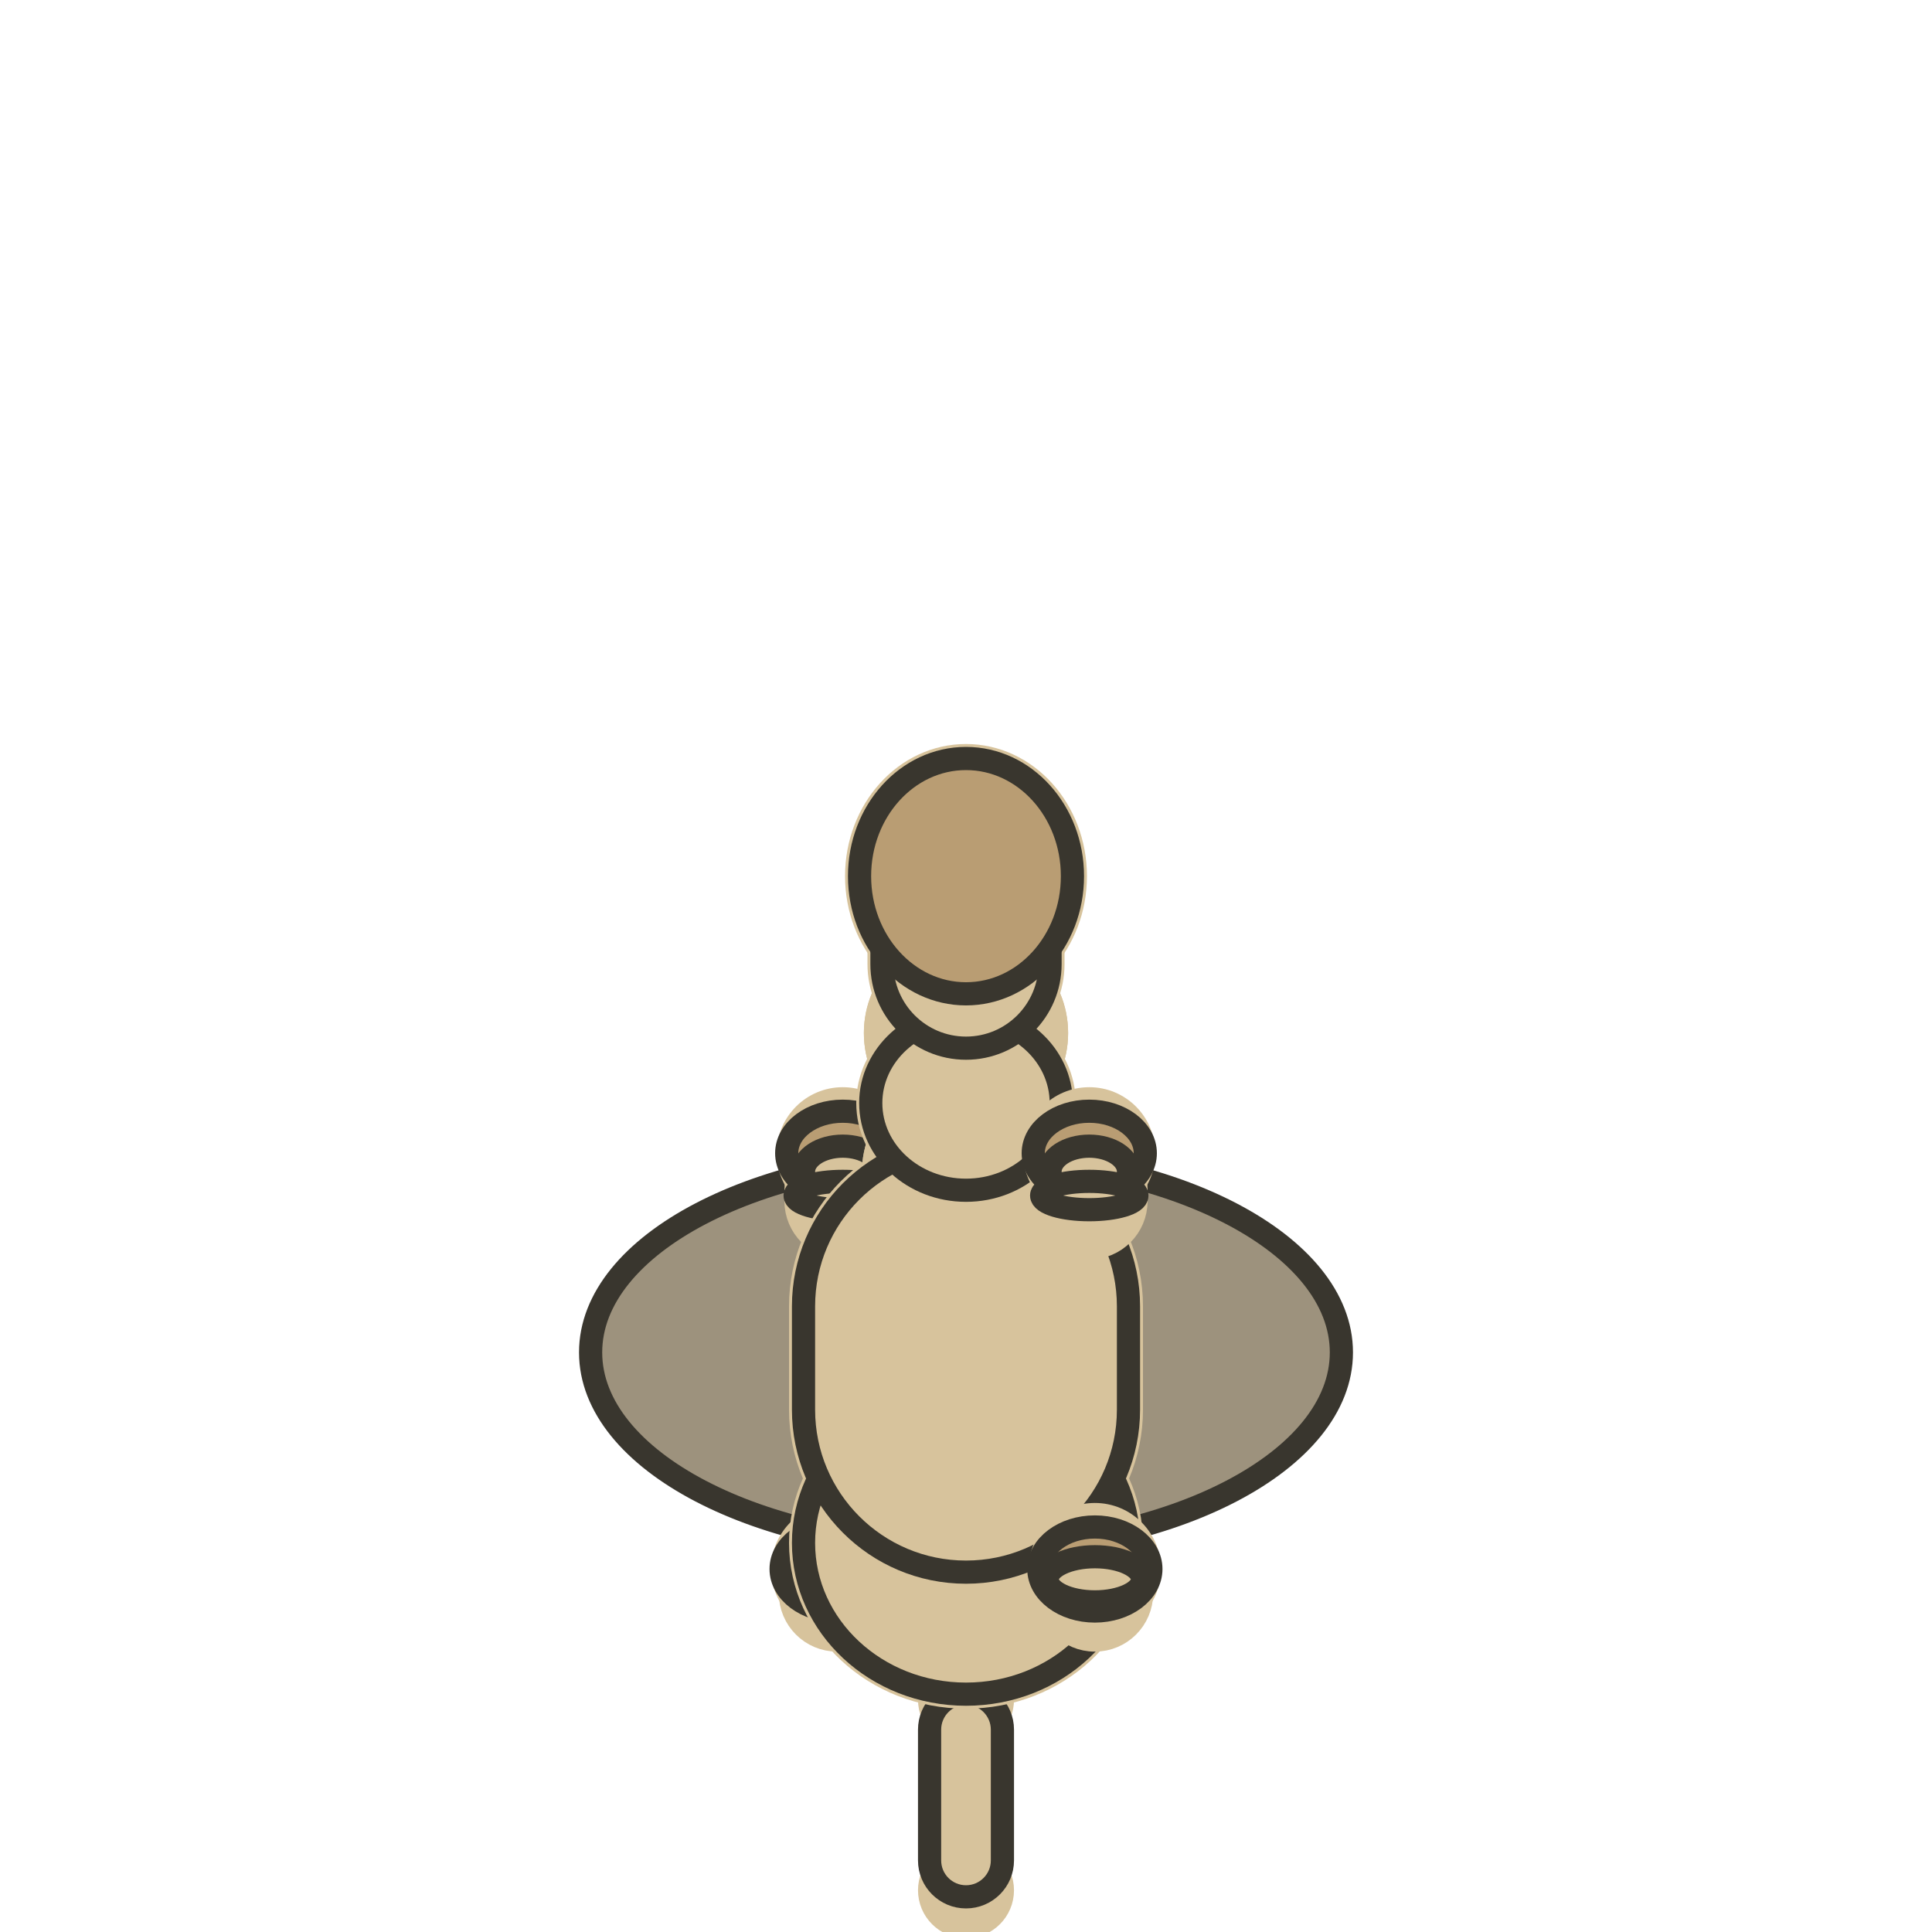
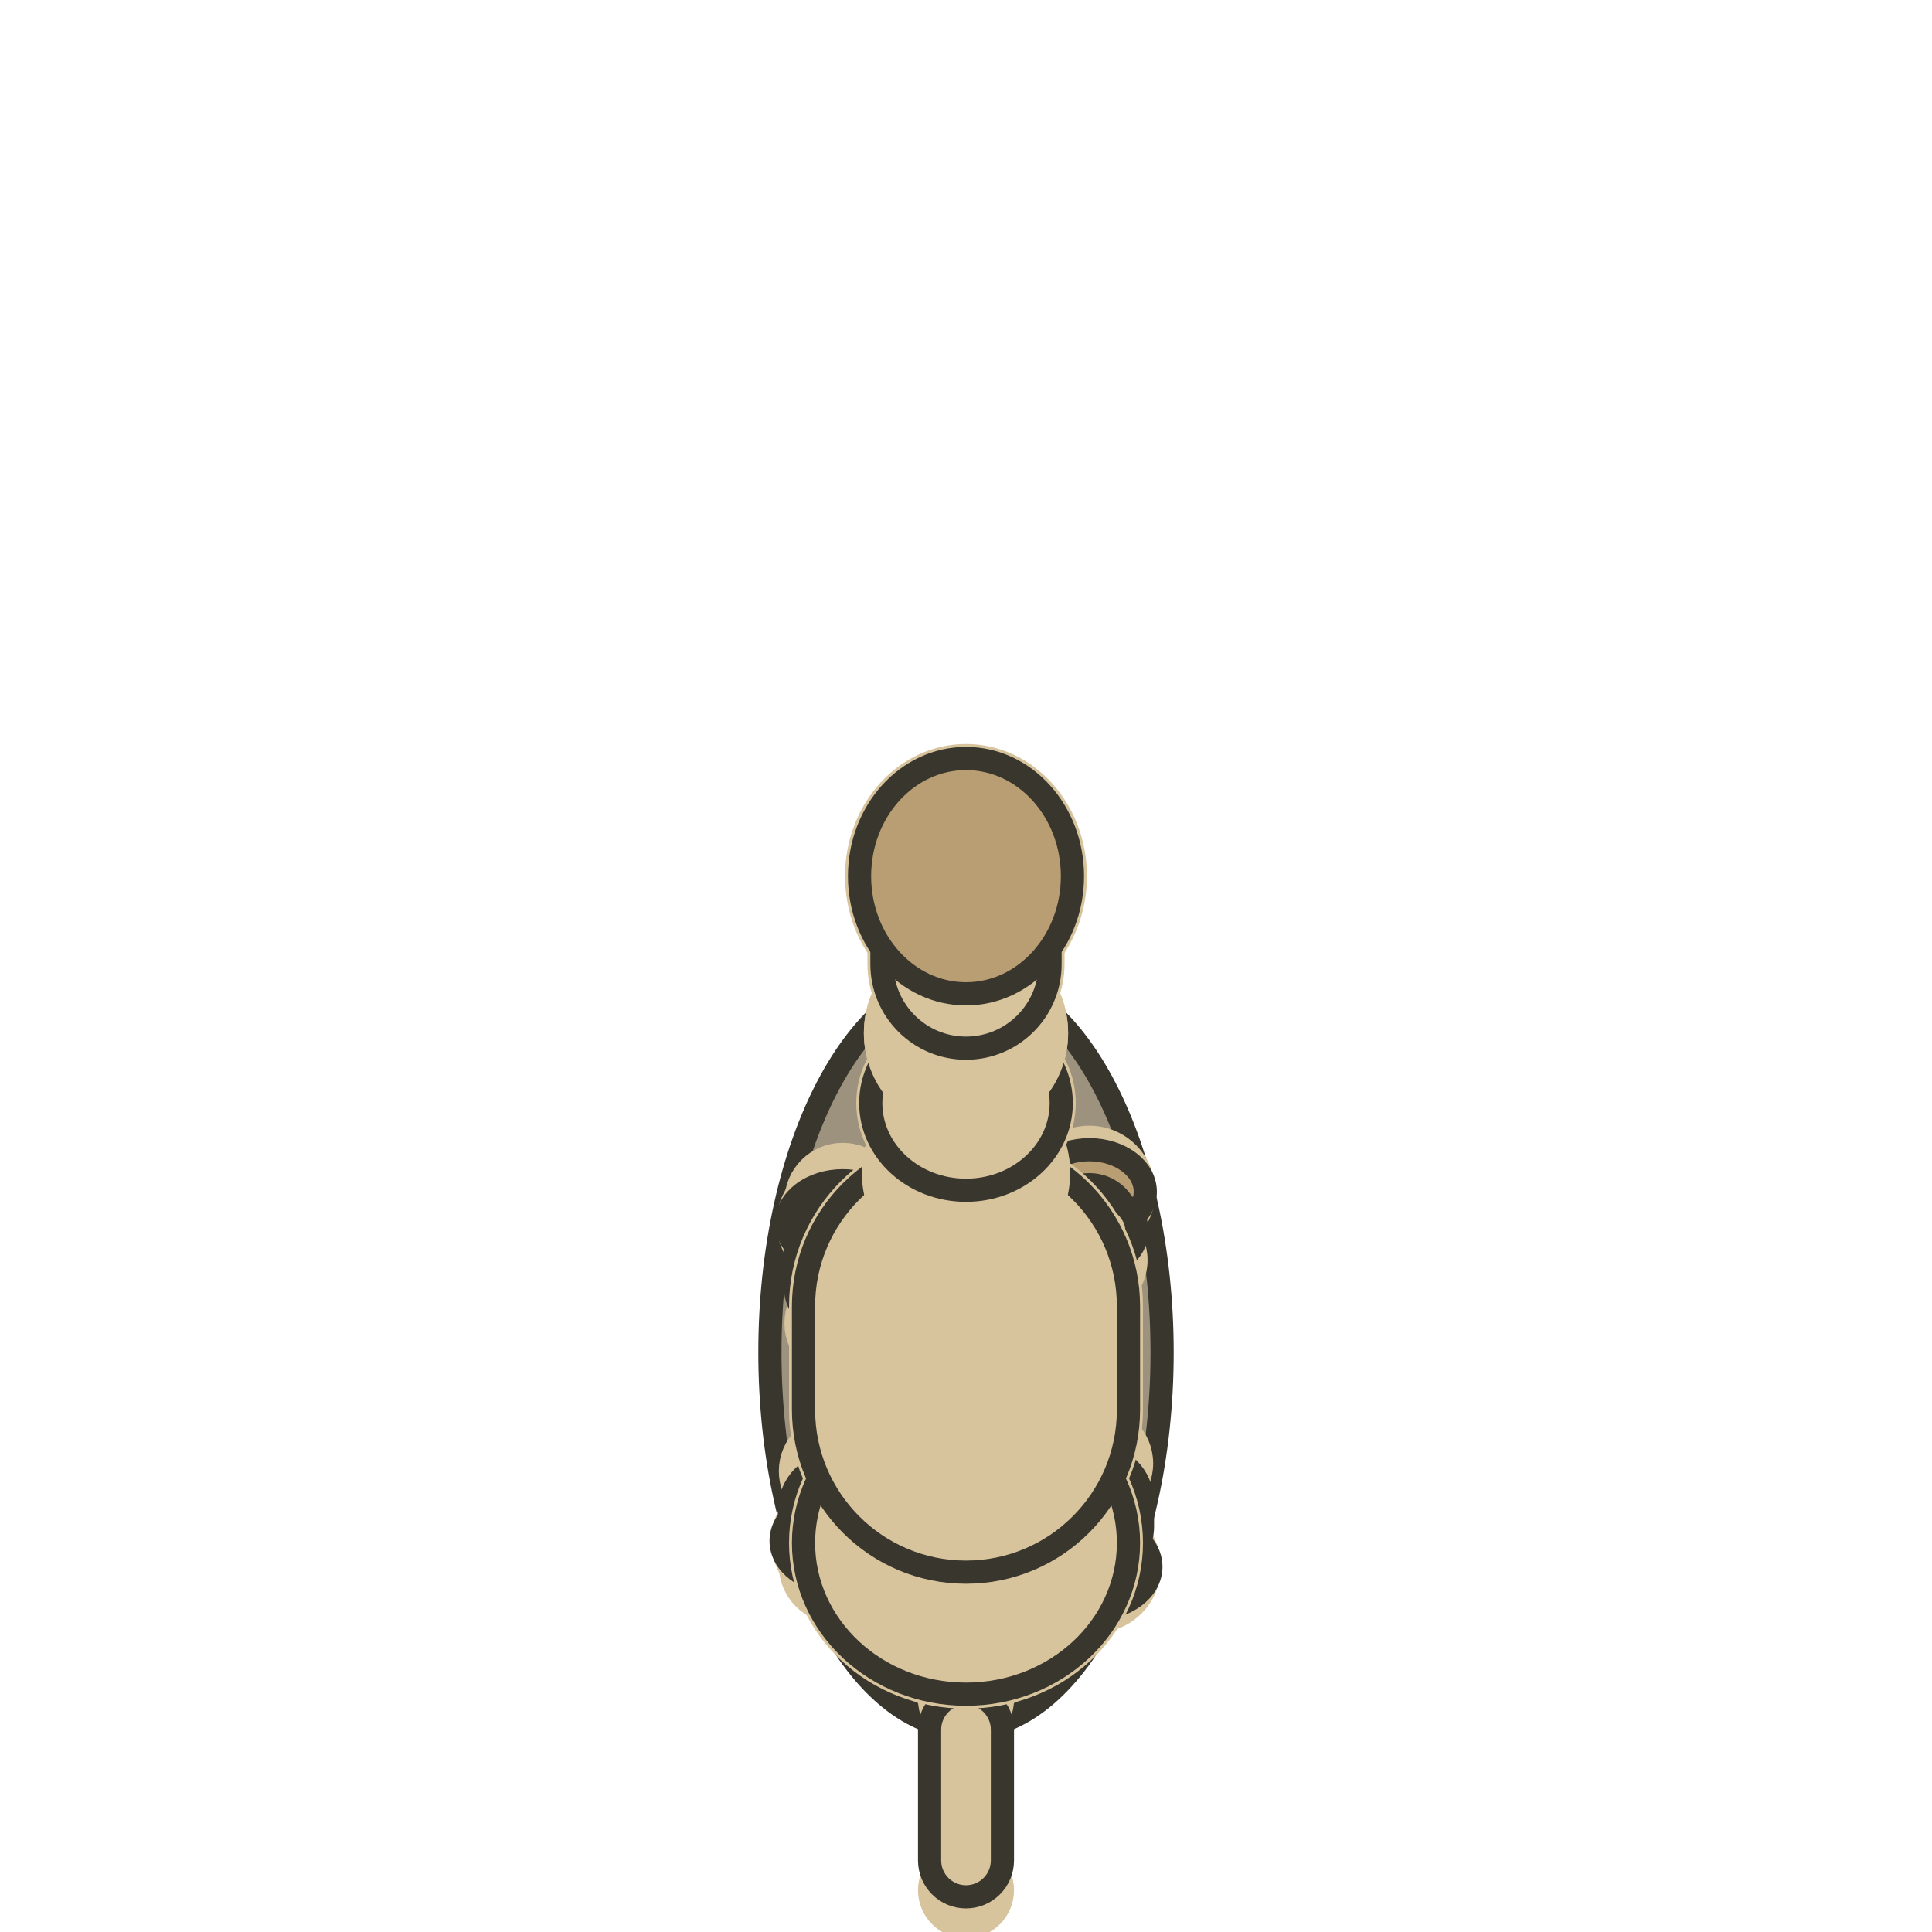
<svg xmlns="http://www.w3.org/2000/svg" viewBox="0 0 100 100">
  <style>.paperPlate{fill:#d7c39c;stroke:#39362e;stroke-width:1.2;vector-effect:non-scaling-stroke}.plateShade{fill:#b99d73}.paperPlate[data-palette-role="shadow"]{fill:#9d927d}.coreOccluderCell,.jointGasket{fill:#d7c39c;stroke:#d7c39c;stroke-width:1.5;vector-effect:non-scaling-stroke}.faceEye{fill:#fffdf7;stroke:#39362e;stroke-width:.8}.faceNose,.wingMembrane{fill:#b99d73;stroke:#39362e;stroke-width:.8;stroke-linejoin:round}</style>
  <g id="groundShadowGroup" data-compositing-group="ground shadow">
-     <ellipse id="castShadow" class="paperPlate" data-palette-role="shadow" cx="50" cy="70" rx="19.43" ry="10.15" />
+     <ellipse id="castShadow" class="paperPlate" data-palette-role="shadow" cx="0" cy="0" rx="19.43" ry="10.15" transform="matrix(0 -1 1 0 50 70)" />
  </g>
  <g id="cameraFarAppendagesGroup" data-compositing-group="camera-far appendages">
-     <circle id="farRearPawGasket" class="jointGasket" data-palette-role="base" cx="43.33" cy="81.211" r="2.668" />
-     <circle id="farFrontPawGasket" class="jointGasket" data-palette-role="base" cx="43.62" cy="59.691" r="2.668" />
-     <circle id="farRearKneeGasket" class="jointGasket" data-palette-role="base" cx="43.33" cy="82.47" r="2.268" />
-     <circle id="farFrontKneeGasket" class="jointGasket" data-palette-role="base" cx="43.62" cy="61.59" r="2.268" />
+     <circle id="nearFrontPawGasket" class="jointGasket" data-palette-role="base" cx="56.38" cy="61.683" r="2.668" />
+     <circle id="farRearPawGasket" class="jointGasket" data-palette-role="base" cx="43.33" cy="79.756" r="2.668" />
+     <circle id="nearRearPawGasket" class="jointGasket" data-palette-role="base" cx="56.67" cy="81.094" r="2.668" />
+     <circle id="farFrontPawGasket" class="jointGasket" data-palette-role="base" cx="43.62" cy="63.289" r="2.668" />
+     <circle id="farRearHockGasket" class="jointGasket" data-palette-role="base" cx="43.33" cy="80.614" r="1.868" />
+     <circle id="nearRearHockGasket" class="jointGasket" data-palette-role="base" cx="56.67" cy="81.952" r="1.868" />
+     <circle id="nearFrontKneeGasket" class="jointGasket" data-palette-role="base" cx="56.38" cy="65.228" r="2.268" />
+     <circle id="farRearKneeGasket" class="jointGasket" data-palette-role="base" cx="43.33" cy="76.145" r="2.268" />
+     <circle id="farFrontKneeGasket" class="jointGasket" data-palette-role="base" cx="43.62" cy="68.498" r="2.268" />
+     <circle id="nearRearKneeGasket" class="jointGasket" data-palette-role="base" cx="56.67" cy="75.745" r="2.268" />
    <circle id="tailTipGasket" class="jointGasket" data-palette-role="secondary" cx="50" cy="97.84" r="1.734" />
    <circle id="farRearHipGasket" class="jointGasket" data-palette-role="base" cx="43.33" cy="81.02" r="2.268" />
+     <circle id="nearRearHipGasket" class="jointGasket" data-palette-role="base" cx="56.67" cy="81.02" r="2.268" />
    <circle id="tailBaseGasket" class="jointGasket" data-palette-role="secondary" cx="50" cy="87.98" r="1.734" />
    <circle id="farFrontHipGasket" class="jointGasket" data-palette-role="base" cx="43.62" cy="62.17" r="2.268" />
-     <ellipse id="farRearPawPlate" class="paperPlate plateShade" data-palette-role="hoof" cx="43.33" cy="81.211" rx="2.9" ry="2.175" />
-     <rect id="farRearLowerPlate" class="paperPlate" data-palette-role="base" x="42.965" y="80.44" width="1.989" height="4.06" rx="2.03" transform="rotate(-90 43.33 82.47)" />
-     <ellipse id="farFrontPawPlate" class="paperPlate plateShade" data-palette-role="hoof" cx="43.62" cy="59.691" rx="2.9" ry="2.175" />
-     <rect id="farFrontLowerPlate" class="paperPlate" data-palette-role="base" x="43.255" y="59.56" width="2.63" height="4.06" rx="2.03" transform="rotate(-90 43.62 61.59)" />
-     <rect id="farRearUpperPlate" class="paperPlate" data-palette-role="base" x="42.886" y="78.555" width="2.337" height="4.93" rx="2.465" transform="rotate(90 43.33 81.02)" />
-     <rect id="farFrontUpperPlate" class="paperPlate" data-palette-role="base" x="43.176" y="59.705" width="1.467" height="4.93" rx="2.465" transform="rotate(-90 43.62 62.17)" />
+     <circle id="nearFrontHipGasket" class="jointGasket" data-palette-role="base" cx="56.38" cy="62.17" r="2.268" />
+     <ellipse id="nearFrontPawPlate" class="paperPlate plateShade" data-palette-role="hoof" cx="56.38" cy="61.683" rx="2.9" ry="2.175" />
+     <ellipse id="farRearPawPlate" class="paperPlate plateShade" data-palette-role="hoof" cx="43.33" cy="79.756" rx="2.9" ry="2.175" />
+     <rect id="nearFrontLowerPlate" class="paperPlate" data-palette-role="base" x="56.015" y="63.198" width="4.276" height="4.06" rx="2.03" transform="rotate(-90 56.38 65.228)" />
+     <rect id="farRearPasternPlate" class="paperPlate" data-palette-role="base" x="43.045" y="79.031" width="1.428" height="3.167" rx="1.583" transform="rotate(-90 43.33 80.614)" />
+     <ellipse id="nearRearPawPlate" class="paperPlate plateShade" data-palette-role="hoof" cx="56.67" cy="81.094" rx="2.9" ry="2.175" />
+     <rect id="nearRearPasternPlate" class="paperPlate" data-palette-role="base" x="56.385" y="80.369" width="1.428" height="3.167" rx="1.583" transform="rotate(-90 56.67 81.95222)" />
+     <ellipse id="farFrontPawPlate" class="paperPlate plateShade" data-palette-role="hoof" cx="43.62" cy="63.289" rx="2.9" ry="2.175" />
+     <rect id="farFrontLowerPlate" class="paperPlate" data-palette-role="base" x="43.255" y="66.468" width="5.941" height="4.06" rx="2.03" transform="rotate(-90 43.62 68.49839)" />
+     <rect id="farRearLowerPlate" class="paperPlate" data-palette-role="base" x="42.965" y="74.115" width="5.2" height="4.06" rx="2.03" transform="rotate(90 43.33 76.14487)" />
+     <rect id="nearRearLowerPlate" class="paperPlate" data-palette-role="base" x="56.305" y="73.715" width="6.938" height="4.06" rx="2.03" transform="rotate(90 56.67 75.74485)" />
+     <rect id="nearFrontUpperPlate" class="paperPlate" data-palette-role="base" x="55.936" y="59.705" width="3.945" height="4.93" rx="2.465" transform="rotate(90 56.38 62.17)" />
+     <rect id="farRearUpperPlate" class="paperPlate" data-palette-role="base" x="42.886" y="78.555" width="5.763" height="4.93" rx="2.465" transform="rotate(-90 43.33 81.02)" />
+     <rect id="farFrontUpperPlate" class="paperPlate" data-palette-role="base" x="43.176" y="59.705" width="7.216" height="4.93" rx="2.465" transform="rotate(90 43.62 62.17)" />
+     <rect id="nearRearUpperPlate" class="paperPlate" data-palette-role="base" x="56.226" y="78.555" width="6.163" height="4.93" rx="2.465" transform="rotate(-90 56.67 81.02)" />
    <rect id="tailPlate" class="paperPlate" data-palette-role="secondary" x="49.661" y="86.095" width="10.539" height="3.77" rx="1.885" transform="rotate(90 50 87.98)" />
  </g>
  <g id="opaqueCoreOccluderGroup" data-compositing-group="opaque core occluder">
    <g id="coreOccluder" data-palette-role="base" data-geometry="opaque-union">
      <rect id="torsoPlateOccluderCell" class="coreOccluderCell" data-palette-role="base" x="48.486" y="71.45" width="22.168" height="16.82" rx="8.41" transform="rotate(-90 50 79.86)" />
      <ellipse id="pelvisPlateOccluderCell" class="coreOccluderCell" data-palette-role="base" cx="50" cy="79.86" rx="8.41" ry="7.83" />
      <rect id="neckPlateOccluderCell" class="coreOccluderCell" data-palette-role="base" x="49.113" y="55.79" width="9.025" height="9.86" rx="4.93" transform="rotate(-90 50 60.72)" />
      <rect id="headConnectorPlateOccluderCell" class="coreOccluderCell" data-palette-role="base" x="49.217" y="49.12" width="9.686" height="8.7" rx="4.35" transform="rotate(-90 50 53.47)" />
      <ellipse id="headPlateOccluderCell" class="coreOccluderCell" data-palette-role="base" cx="50" cy="45.35" rx="5.51" ry="6.09" />
      <circle id="pelvisGasketOccluderCell" class="coreOccluderCell" data-palette-role="base" cx="50" cy="79.86" r="4.64" />
      <circle id="chestGasketOccluderCell" class="coreOccluderCell" data-palette-role="base" cx="50" cy="60.72" r="4.64" />
      <circle id="neckGasketOccluderCell" class="coreOccluderCell" data-palette-role="base" cx="50" cy="53.47" r="4.536" />
      <circle id="headGasketOccluderCell" class="coreOccluderCell" data-palette-role="base" cx="50" cy="45.35" r="4.64" />
    </g>
  </g>
  <g id="coreSurfaceGroup" data-compositing-group="core surface plates">
    <circle id="pelvisGasket" class="jointGasket" data-palette-role="base" cx="50" cy="79.86" r="4.64" />
-     <circle id="chestGasket" class="jointGasket" data-palette-role="base" cx="50" cy="60.72" r="4.64" />
-     <circle id="neckGasket" class="jointGasket" data-palette-role="base" cx="50" cy="53.47" r="4.536" />
-     <circle id="headGasket" class="jointGasket" data-palette-role="secondary" cx="50" cy="45.35" r="4.64" />
    <ellipse id="pelvisPlate" class="paperPlate " data-palette-role="base" cx="50" cy="79.86" rx="8.41" ry="7.83" />
    <rect id="torsoPlate" class="paperPlate" data-palette-role="base" x="48.486" y="71.45" width="22.168" height="16.82" rx="8.41" transform="rotate(-90 50 79.86)" />
+     <circle id="chestGasket" class="jointGasket" data-palette-role="base" cx="50" cy="60.72" r="4.64" />
    <rect id="neckPlate" class="paperPlate" data-palette-role="base" x="49.113" y="55.79" width="9.025" height="9.86" rx="4.93" transform="rotate(-90 50 60.72)" />
+     <circle id="neckGasket" class="jointGasket" data-palette-role="base" cx="50" cy="53.47" r="4.536" />
    <rect id="headConnectorPlate" class="paperPlate" data-palette-role="base" x="49.217" y="49.12" width="9.686" height="8.7" rx="4.35" transform="rotate(-90 50 53.47)" />
+     <circle id="headGasket" class="jointGasket" data-palette-role="secondary" cx="50" cy="45.35" r="4.64" />
    <ellipse id="headPlate" class="paperPlate plateShade" data-palette-role="secondary" cx="50" cy="45.35" rx="5.51" ry="6.09" />
  </g>
-   <g id="cameraNearAppendagesGroup" data-compositing-group="camera-near appendages">
-     <circle id="nearRearPawGasket" class="jointGasket" data-palette-role="base" cx="56.67" cy="81.211" r="2.668" />
-     <circle id="nearFrontPawGasket" class="jointGasket" data-palette-role="base" cx="56.38" cy="59.691" r="2.668" />
-     <circle id="nearRearKneeGasket" class="jointGasket" data-palette-role="base" cx="56.67" cy="82.47" r="2.268" />
-     <circle id="nearFrontKneeGasket" class="jointGasket" data-palette-role="base" cx="56.38" cy="61.59" r="2.268" />
-     <circle id="nearRearHipGasket" class="jointGasket" data-palette-role="base" cx="56.67" cy="81.02" r="2.268" />
-     <circle id="nearFrontHipGasket" class="jointGasket" data-palette-role="base" cx="56.38" cy="62.17" r="2.268" />
-     <ellipse id="nearRearPawPlate" class="paperPlate plateShade" data-palette-role="hoof" cx="56.67" cy="81.211" rx="2.9" ry="2.175" />
-     <rect id="nearRearLowerPlate" class="paperPlate" data-palette-role="base" x="56.305" y="80.44" width="1.989" height="4.06" rx="2.03" transform="rotate(-90 56.67 82.47)" />
-     <ellipse id="nearFrontPawPlate" class="paperPlate plateShade" data-palette-role="hoof" cx="56.38" cy="59.691" rx="2.9" ry="2.175" />
-     <rect id="nearFrontLowerPlate" class="paperPlate" data-palette-role="base" x="56.015" y="59.56" width="2.63" height="4.06" rx="2.03" transform="rotate(-90 56.38 61.59)" />
-     <rect id="nearRearUpperPlate" class="paperPlate" data-palette-role="base" x="56.226" y="78.555" width="2.337" height="4.93" rx="2.465" transform="rotate(90 56.67 81.02)" />
-     <rect id="nearFrontUpperPlate" class="paperPlate" data-palette-role="base" x="55.936" y="59.705" width="1.467" height="4.93" rx="2.465" transform="rotate(-90 56.38 62.17)" />
-   </g>
+   <g id="cameraNearAppendagesGroup" data-compositing-group="camera-near appendages" />
  <g id="detailsGroup" data-compositing-group="paint/details/accessories" />
</svg>
